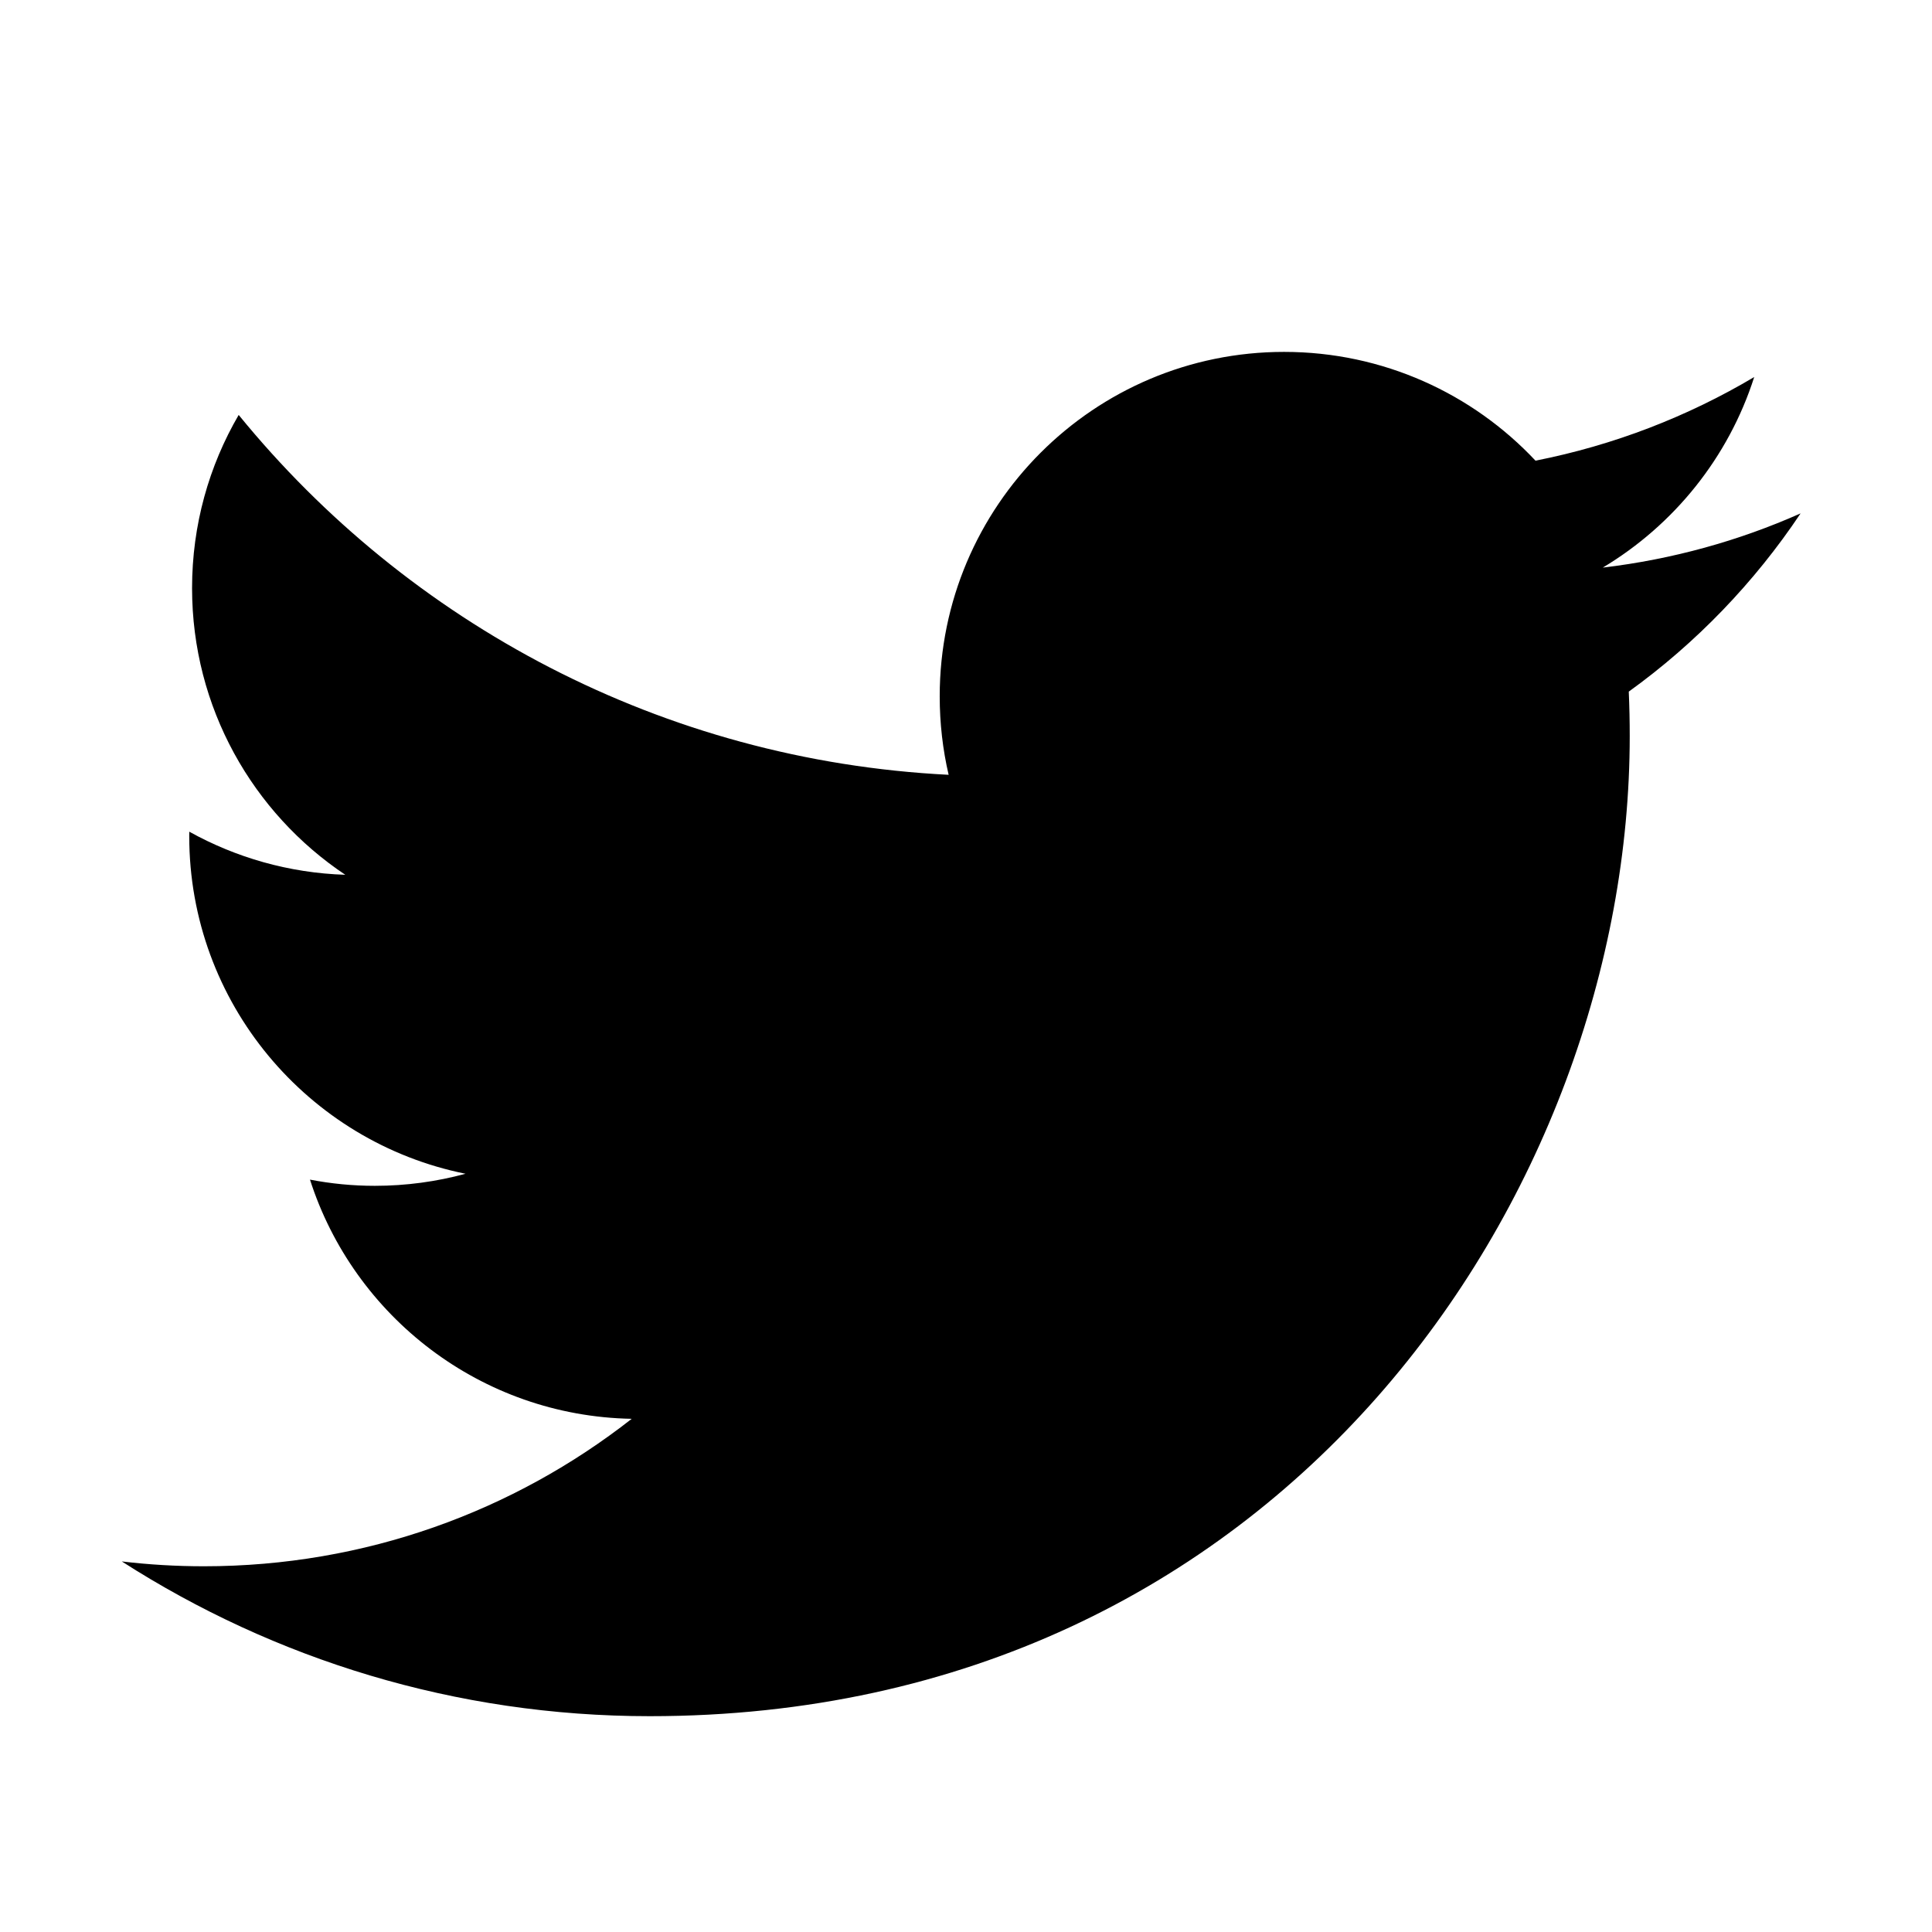
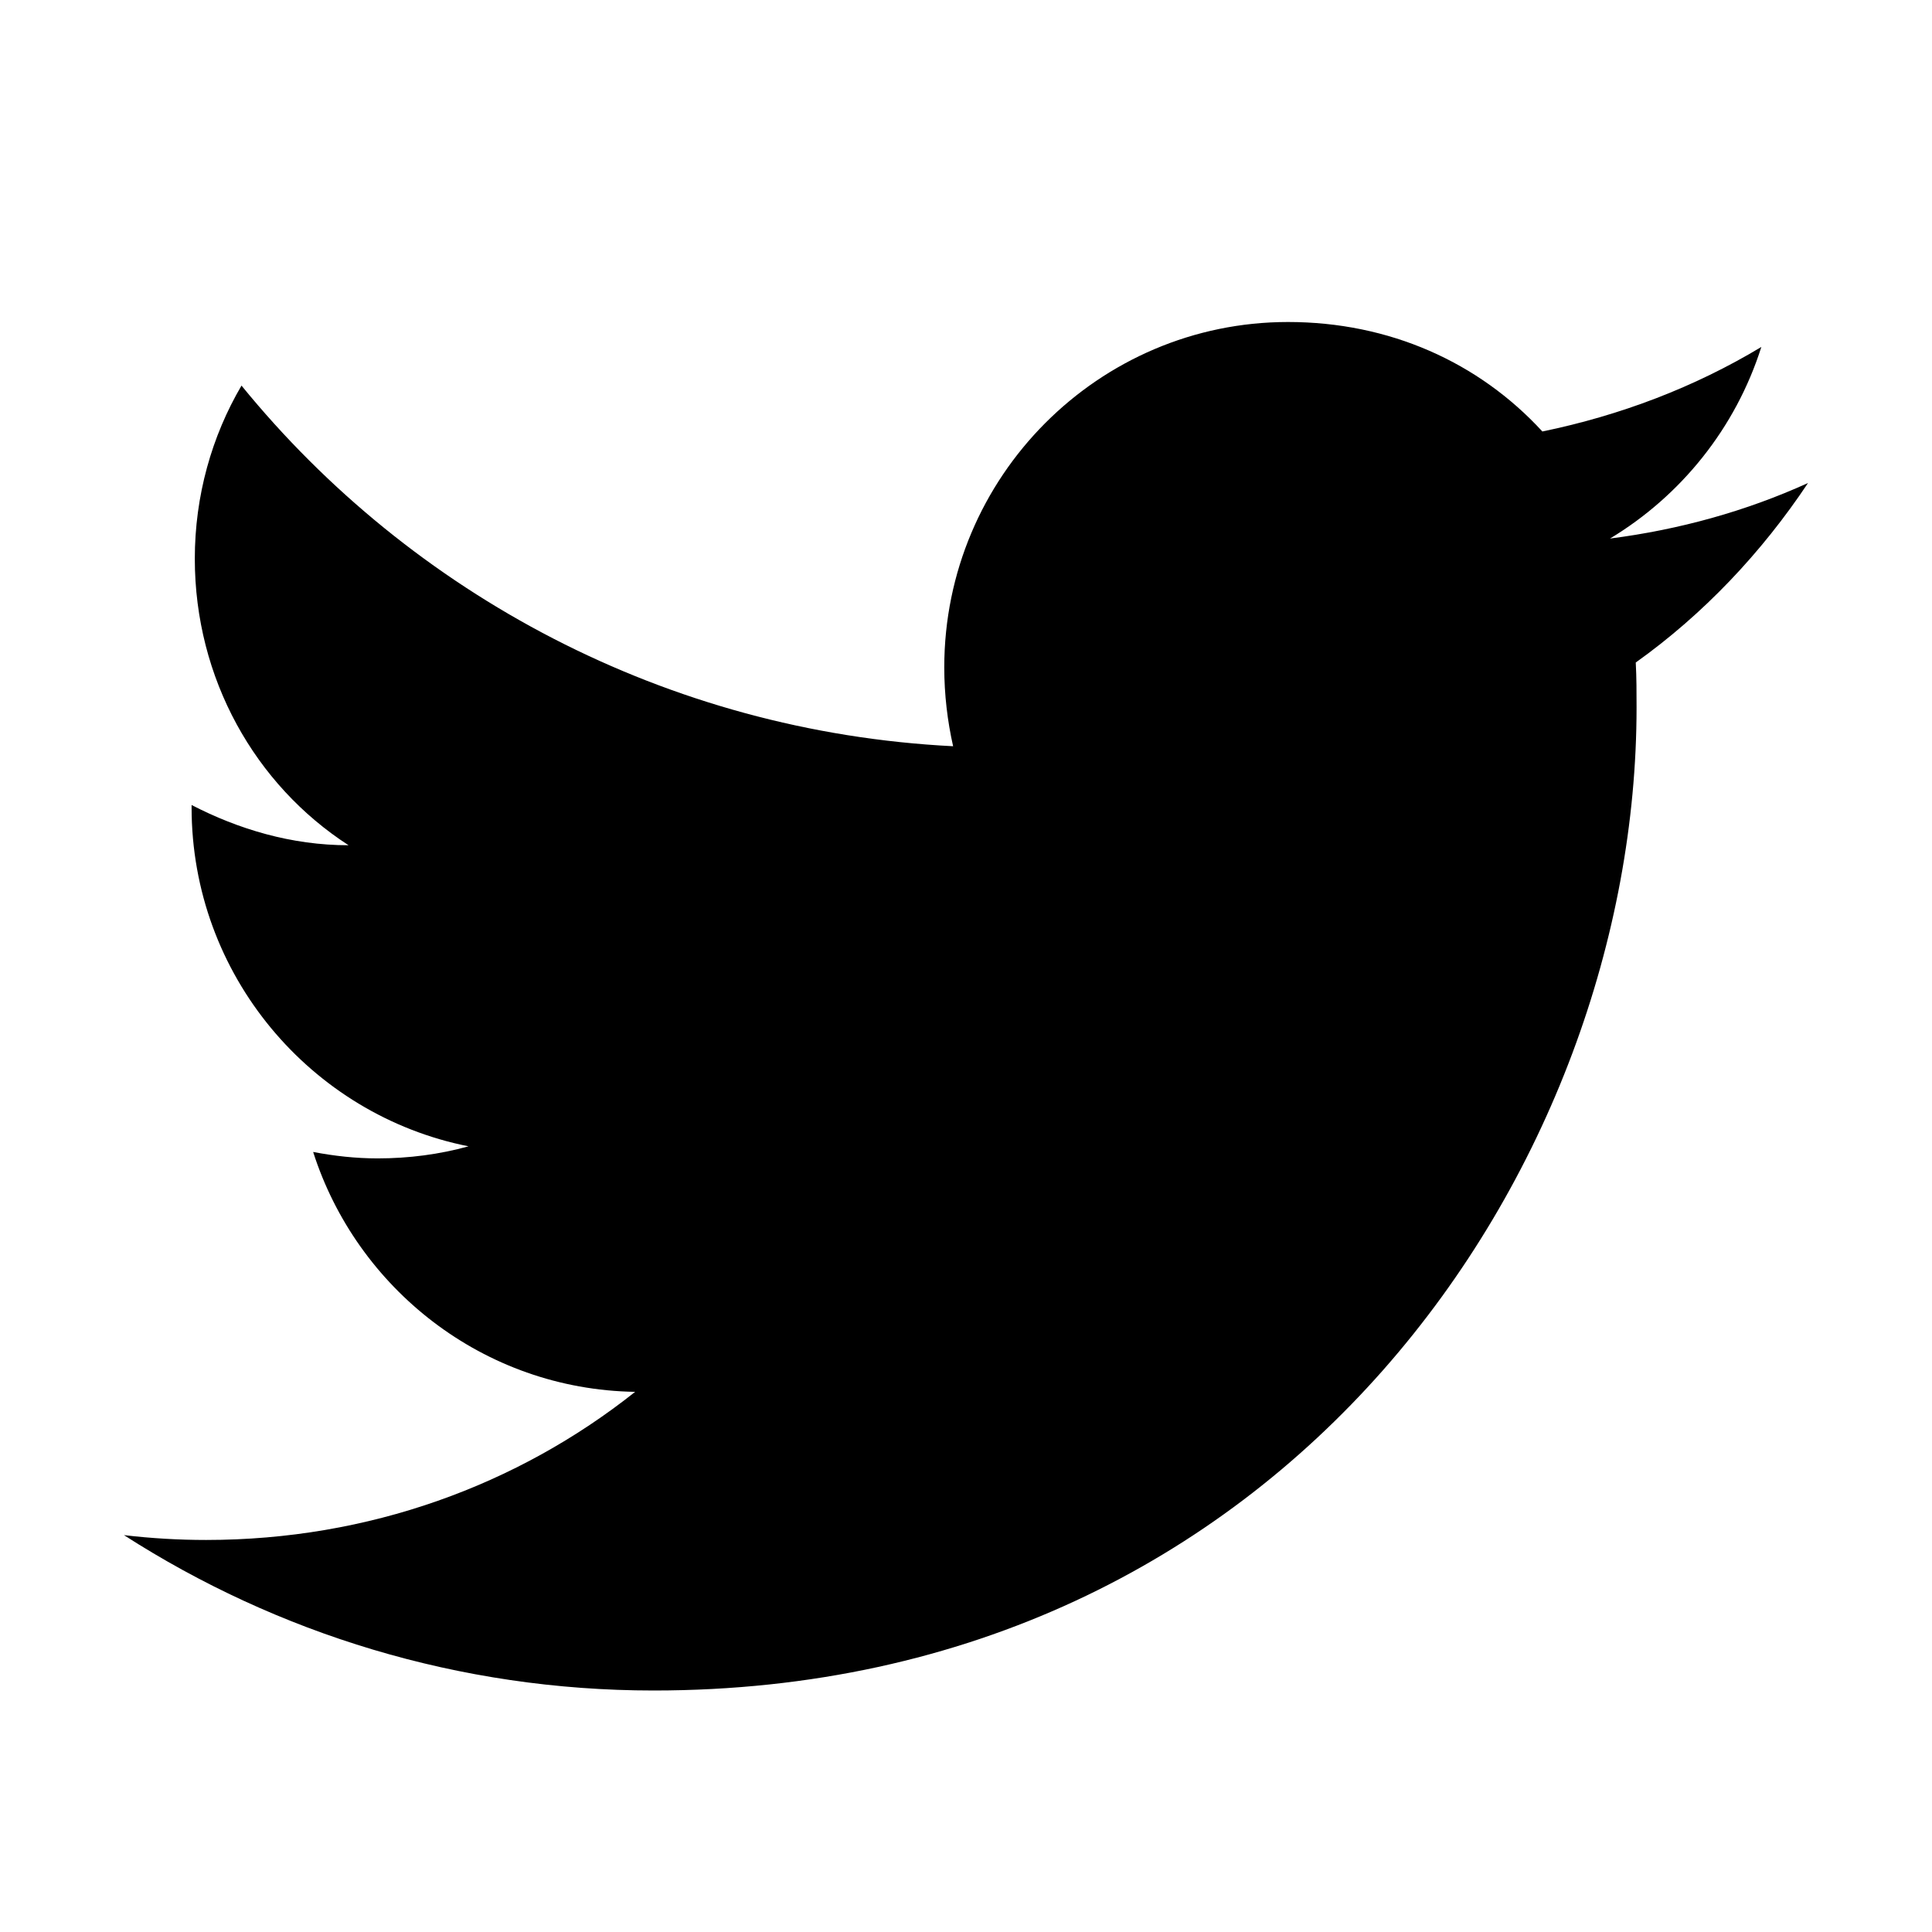
- <svg xmlns="http://www.w3.org/2000/svg" enable-background="new 0 0 56.693 56.693" height="56.693px" id="Layer_1" version="1.1" viewBox="0 0 56.693 56.693" width="56.693px" xml:space="preserve">
-   <path d="M52.837,15.065c-1.811,0.805-3.76,1.348-5.805,1.591c2.088-1.25,3.689-3.23,4.444-5.592c-1.953,1.159-4.115,2-6.418,2.454  c-1.843-1.964-4.47-3.192-7.377-3.192c-5.581,0-10.106,4.525-10.106,10.107c0,0.791,0.089,1.562,0.262,2.303  c-8.4-0.422-15.848-4.445-20.833-10.56c-0.87,1.492-1.368,3.228-1.368,5.082c0,3.506,1.784,6.6,4.496,8.412  c-1.656-0.053-3.215-0.508-4.578-1.265c-0.001,0.042-0.001,0.085-0.001,0.128c0,4.896,3.484,8.98,8.108,9.91  c-0.848,0.23-1.741,0.354-2.663,0.354c-0.652,0-1.285-0.063-1.902-0.182c1.287,4.015,5.019,6.938,9.441,7.019  c-3.459,2.711-7.816,4.327-12.552,4.327c-0.815,0-1.62-0.048-2.411-0.142c4.474,2.869,9.786,4.541,15.493,4.541  c18.591,0,28.756-15.4,28.756-28.756c0-0.438-0.009-0.875-0.028-1.309C49.769,18.873,51.483,17.092,52.837,15.065z" />
+ <svg viewBox="0 0 24 24">
+   <path d="M22.46,6C21.69,6.35 20.86,6.58 20,6.69C20.88,6.16 21.56,5.32 21.88,4.31C21.05,4.81 20.13,5.16 19.16,5.36C18.37,4.5 17.26,4 16,4C13.65,4 11.73,5.92 11.73,8.29C11.73,8.63 11.77,8.96 11.84,9.27C8.28,9.09 5.11,7.38 3,4.79C2.63,5.42 2.42,6.16 2.42,6.94C2.42,8.43 3.17,9.75 4.33,10.5C3.62,10.5 2.96,10.3 2.38,10C2.38,10 2.38,10 2.38,10.03C2.38,12.11 3.86,13.85 5.82,14.24C5.46,14.34 5.08,14.39 4.69,14.39C4.42,14.39 4.15,14.36 3.89,14.31C4.43,16 6,17.26 7.89,17.29C6.43,18.45 4.58,19.13 2.56,19.13C2.22,19.13 1.88,19.11 1.54,19.07C3.44,20.29 5.7,21 8.12,21C16,21 20.33,14.46 20.33,8.79C20.33,8.6 20.33,8.42 20.32,8.23C21.16,7.63 21.88,6.87 22.46,6Z" />
</svg>
